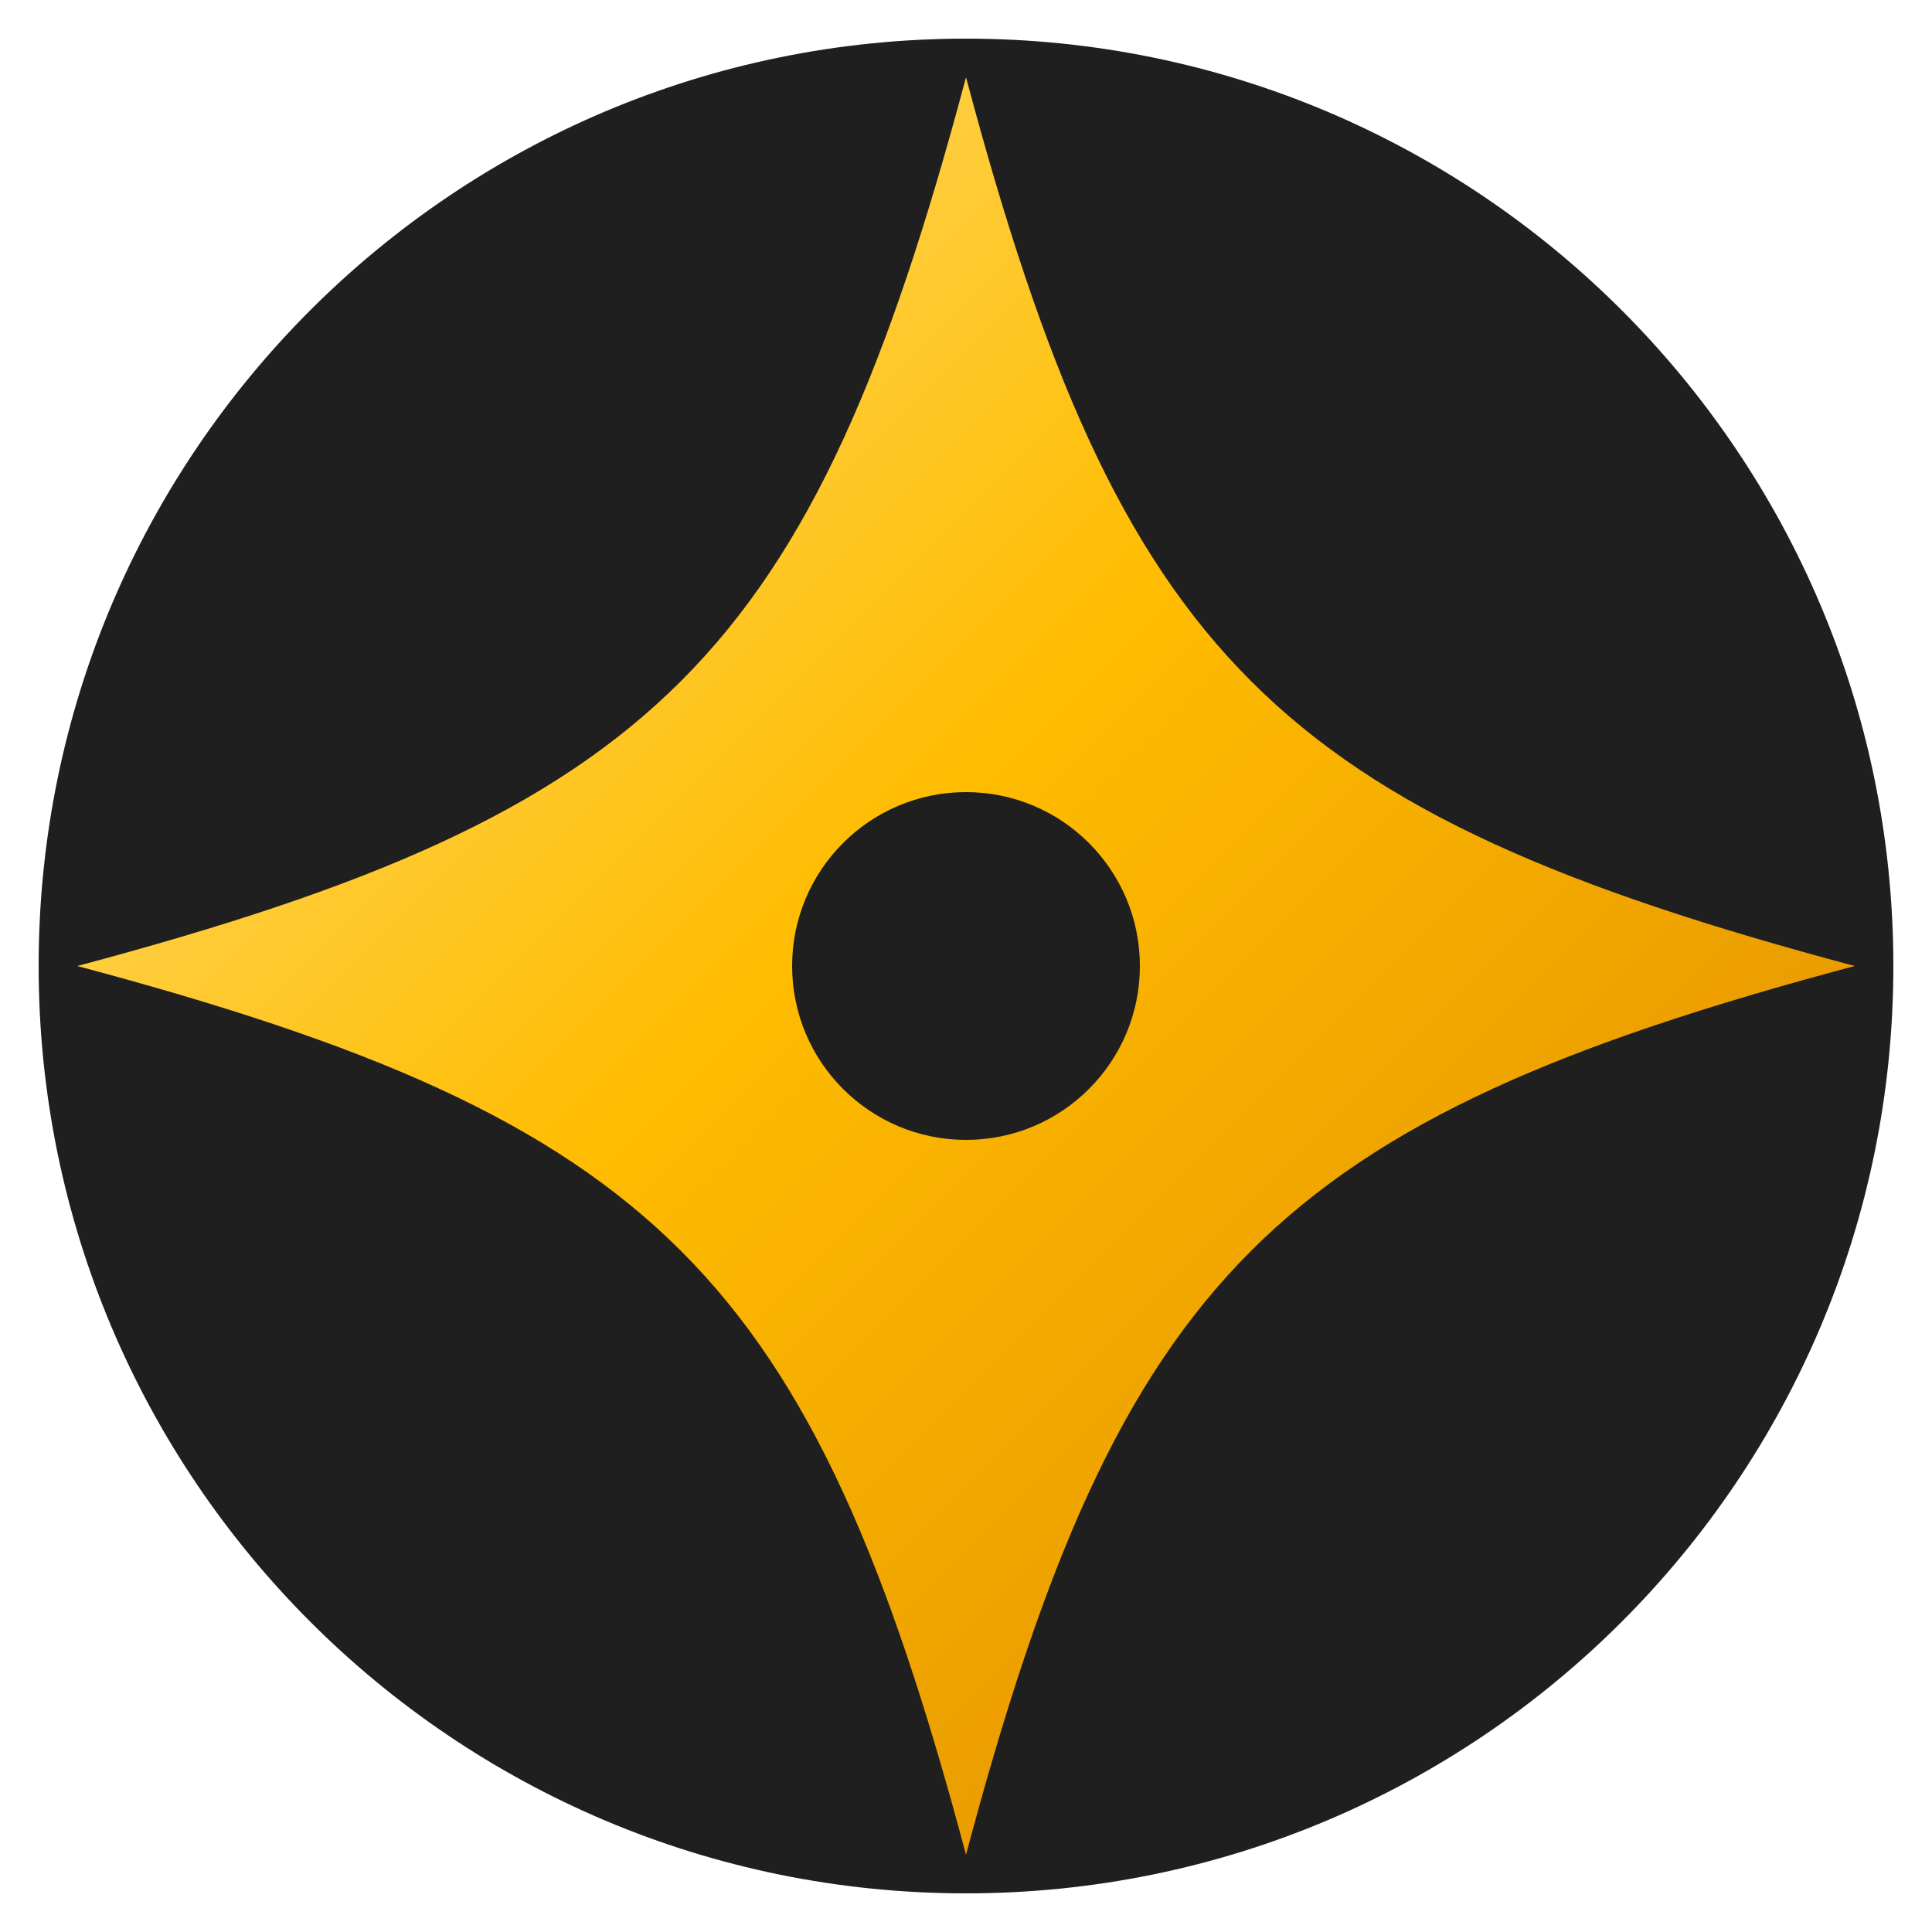
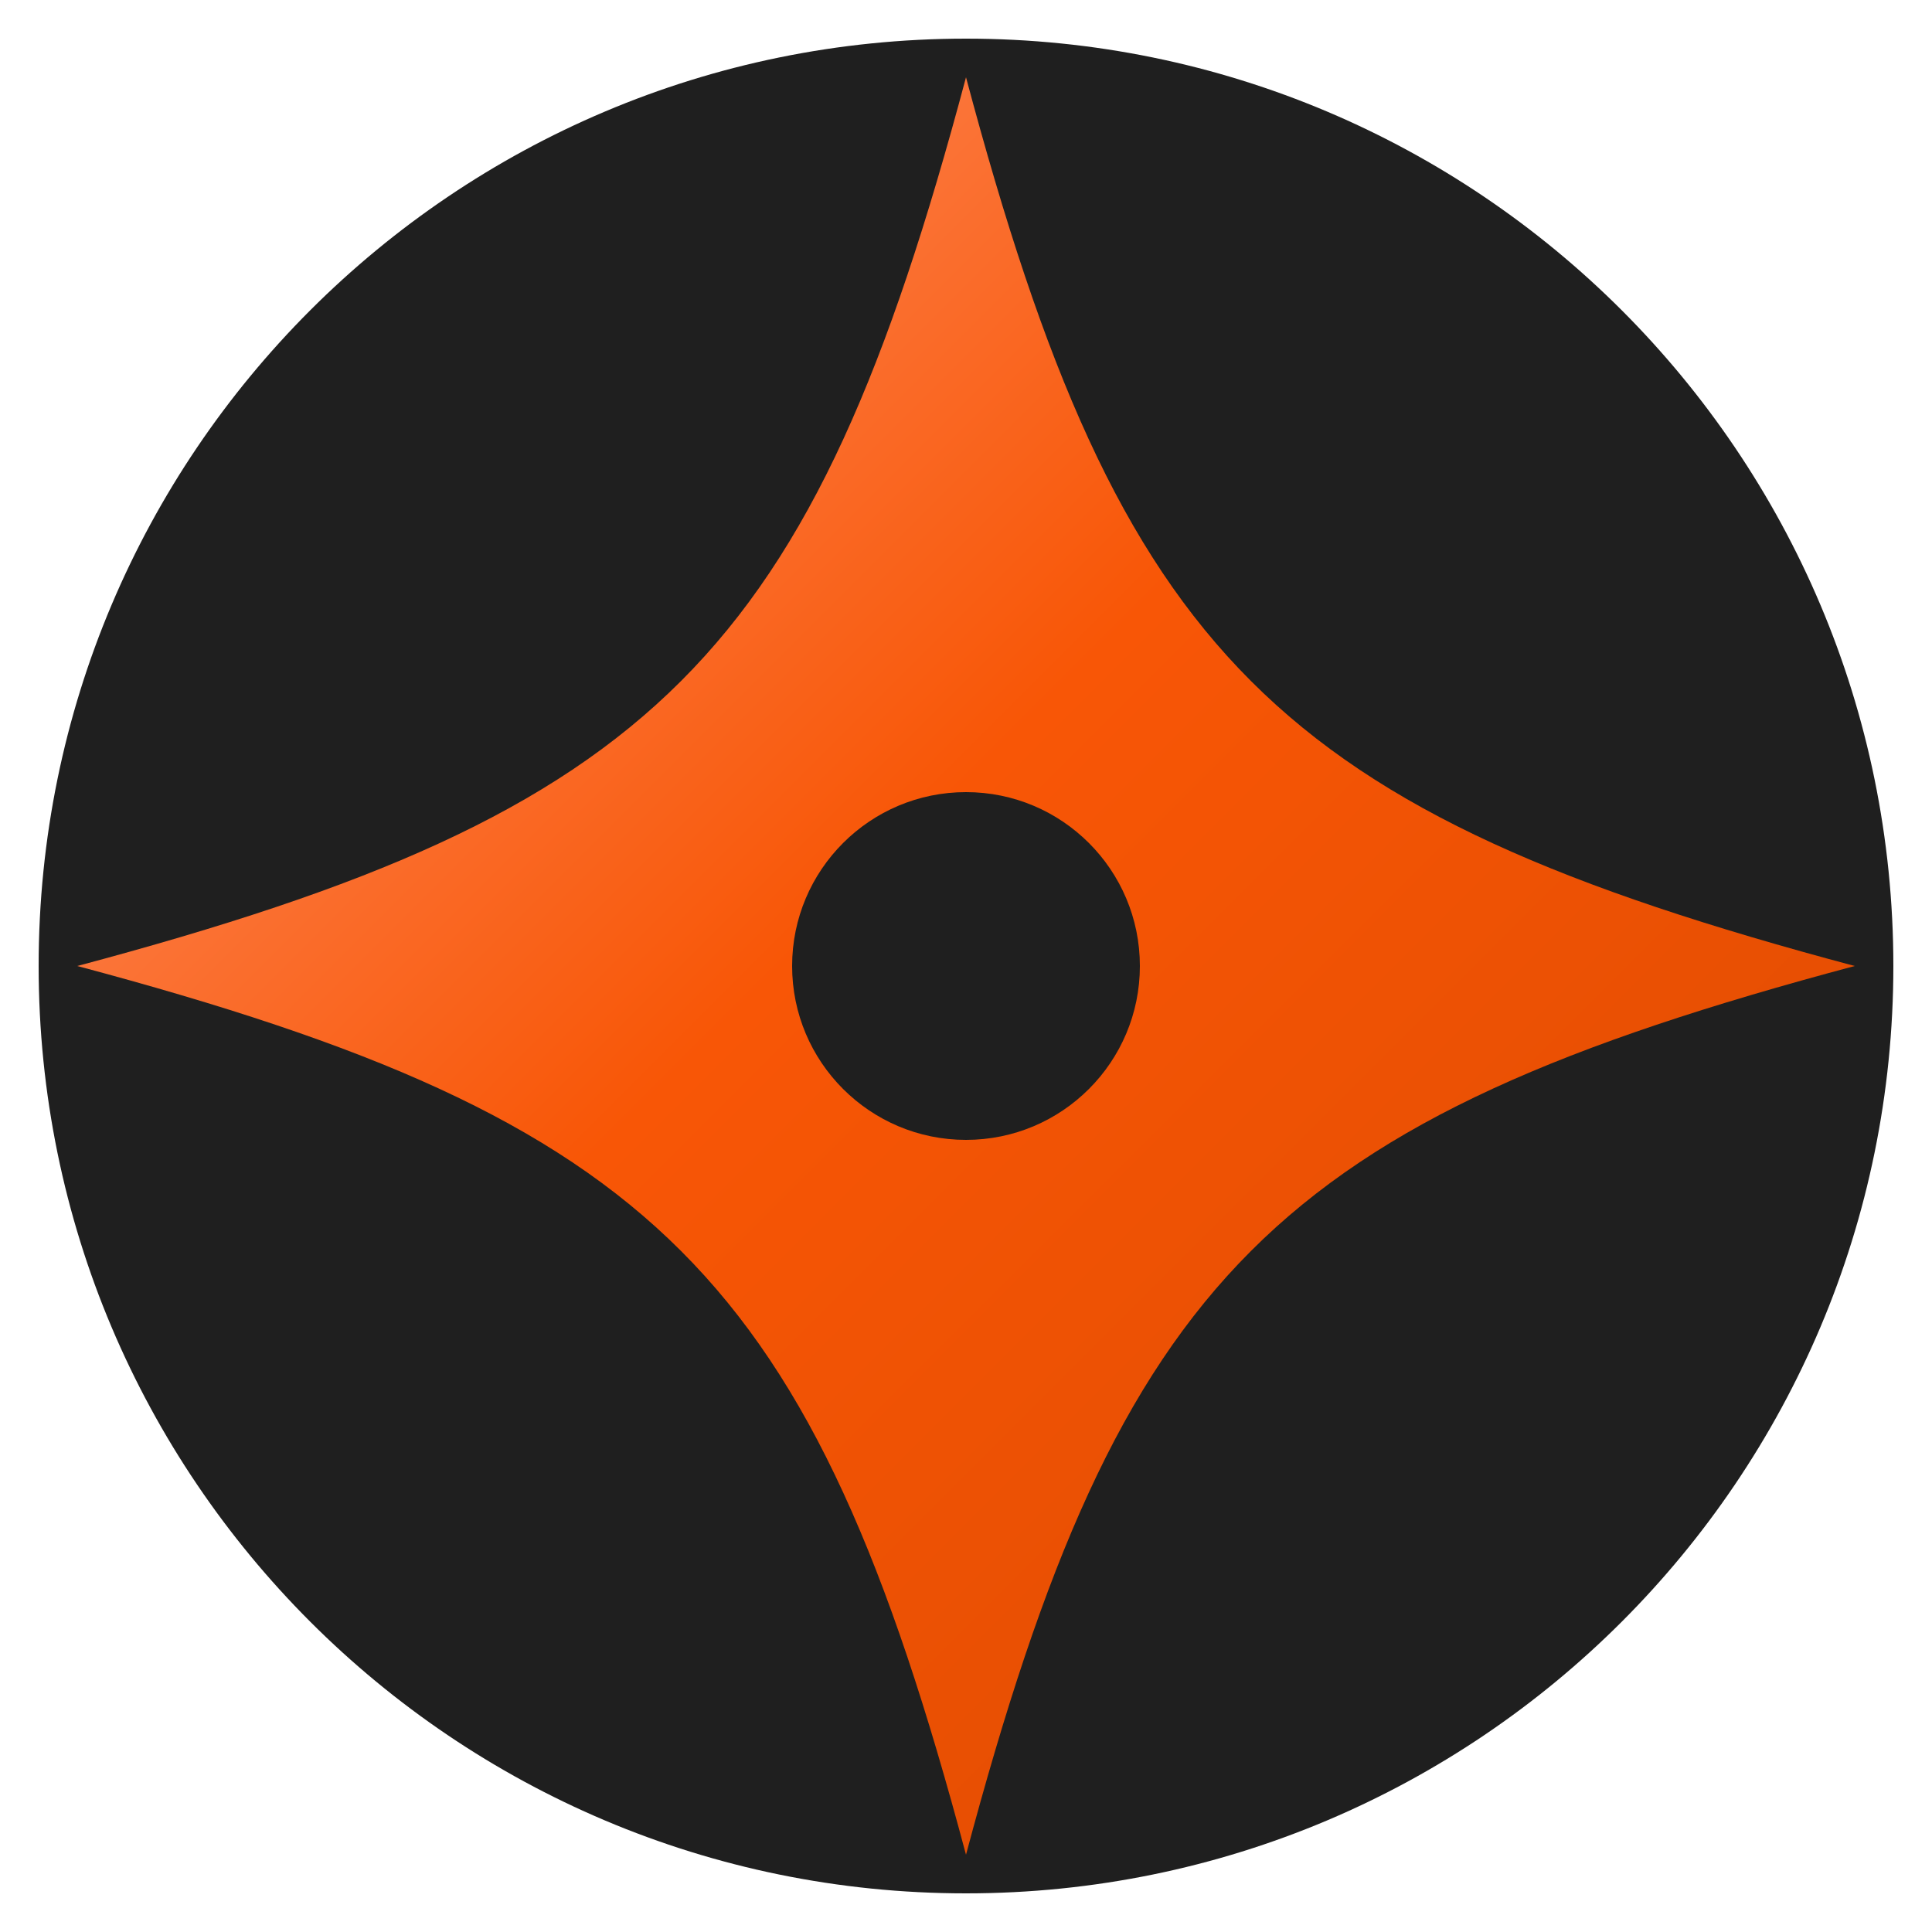
<svg xmlns="http://www.w3.org/2000/svg" viewBox="0 0 100 100" width="128" height="128" aria-hidden="true">
  <defs>
    <linearGradient id="explooro-sparkle-gold-128" x1="0%" y1="0%" x2="100%" y2="100%">
-       <stop offset="0%" stop-color="#ffe58f" />
-       <stop offset="45%" stop-color="#ffbc00" />
-       <stop offset="100%" stop-color="#d98200" />
+       <stop offset="0%" stop-color="#ff9c7a" />
+       <stop offset="45%" stop-color="#f85606" />
+       <stop offset="100%" stop-color="#d94900" />
    </linearGradient>
  </defs>
  <circle cx="50" cy="50" r="48" fill="#1f1f1f" />
  <path d="M50,4 C58,34 66,42 96,50 C66,58 58,66 50,96 C42,66 34,58 4,50 C34,42 42,34 50,4 Z" fill="url(#explooro-sparkle-gold-128)" />
  <circle cx="50" cy="50" r="9" fill="#1f1f1f" />
</svg>
